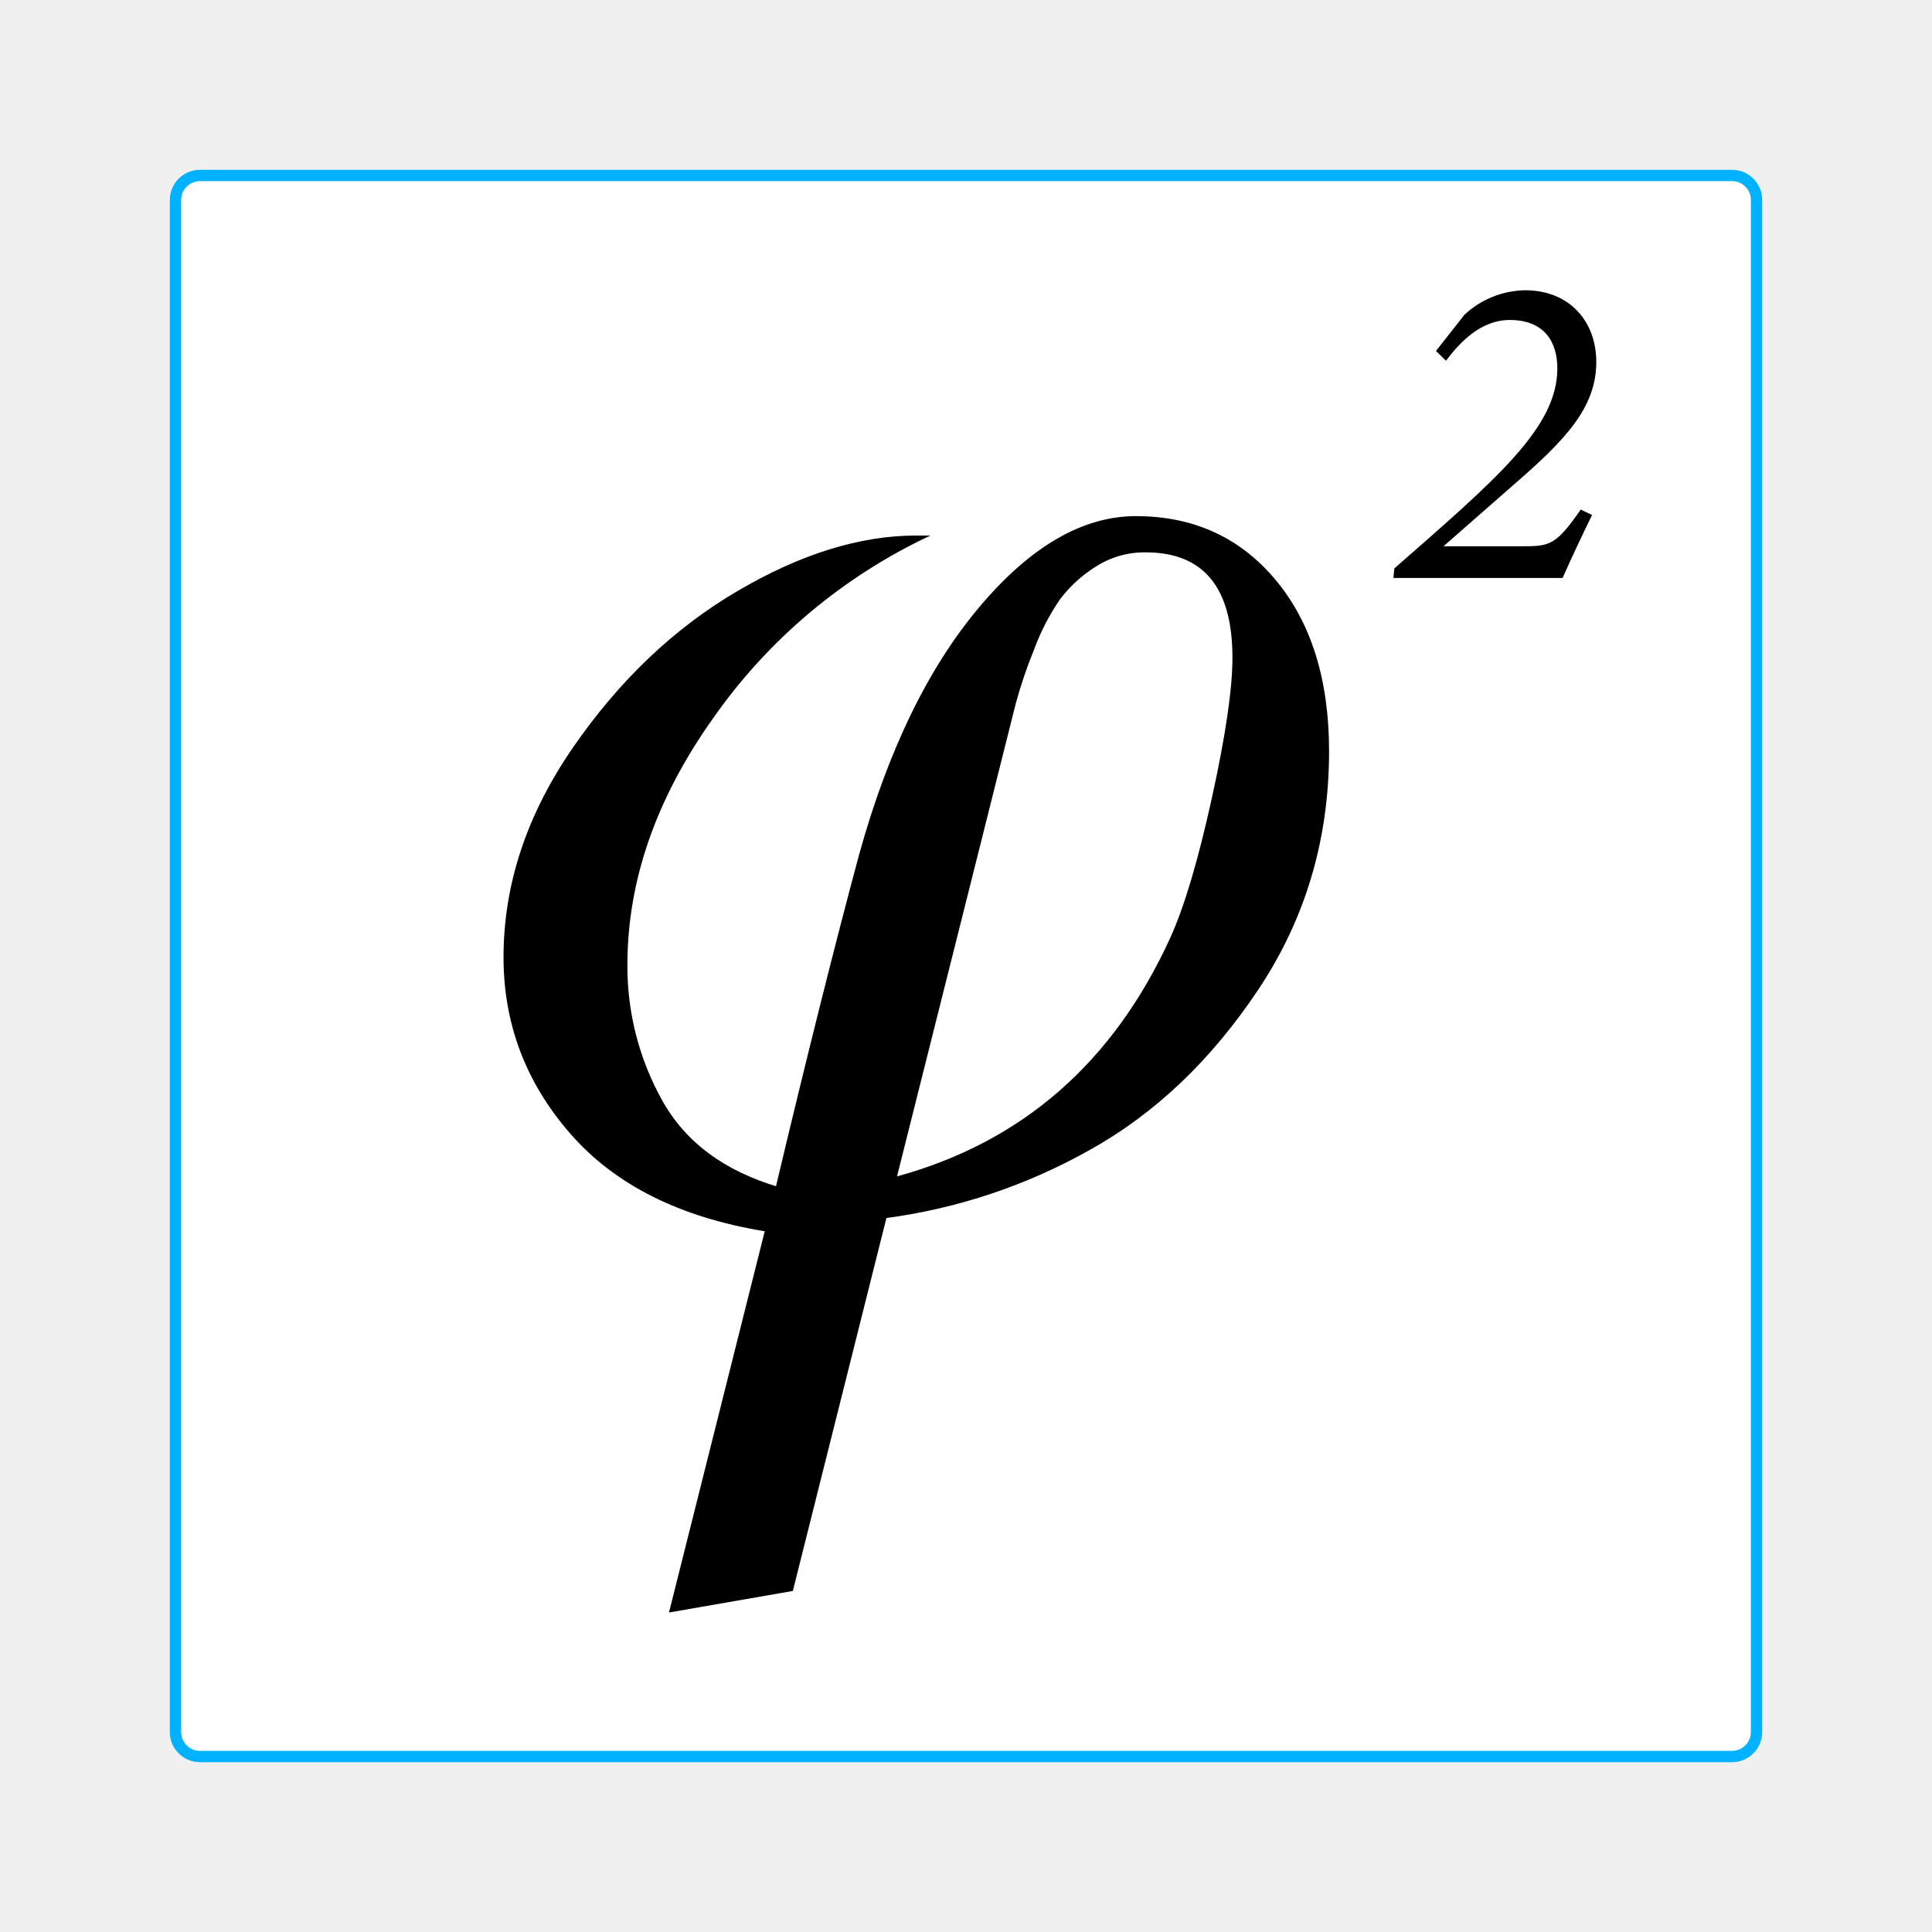
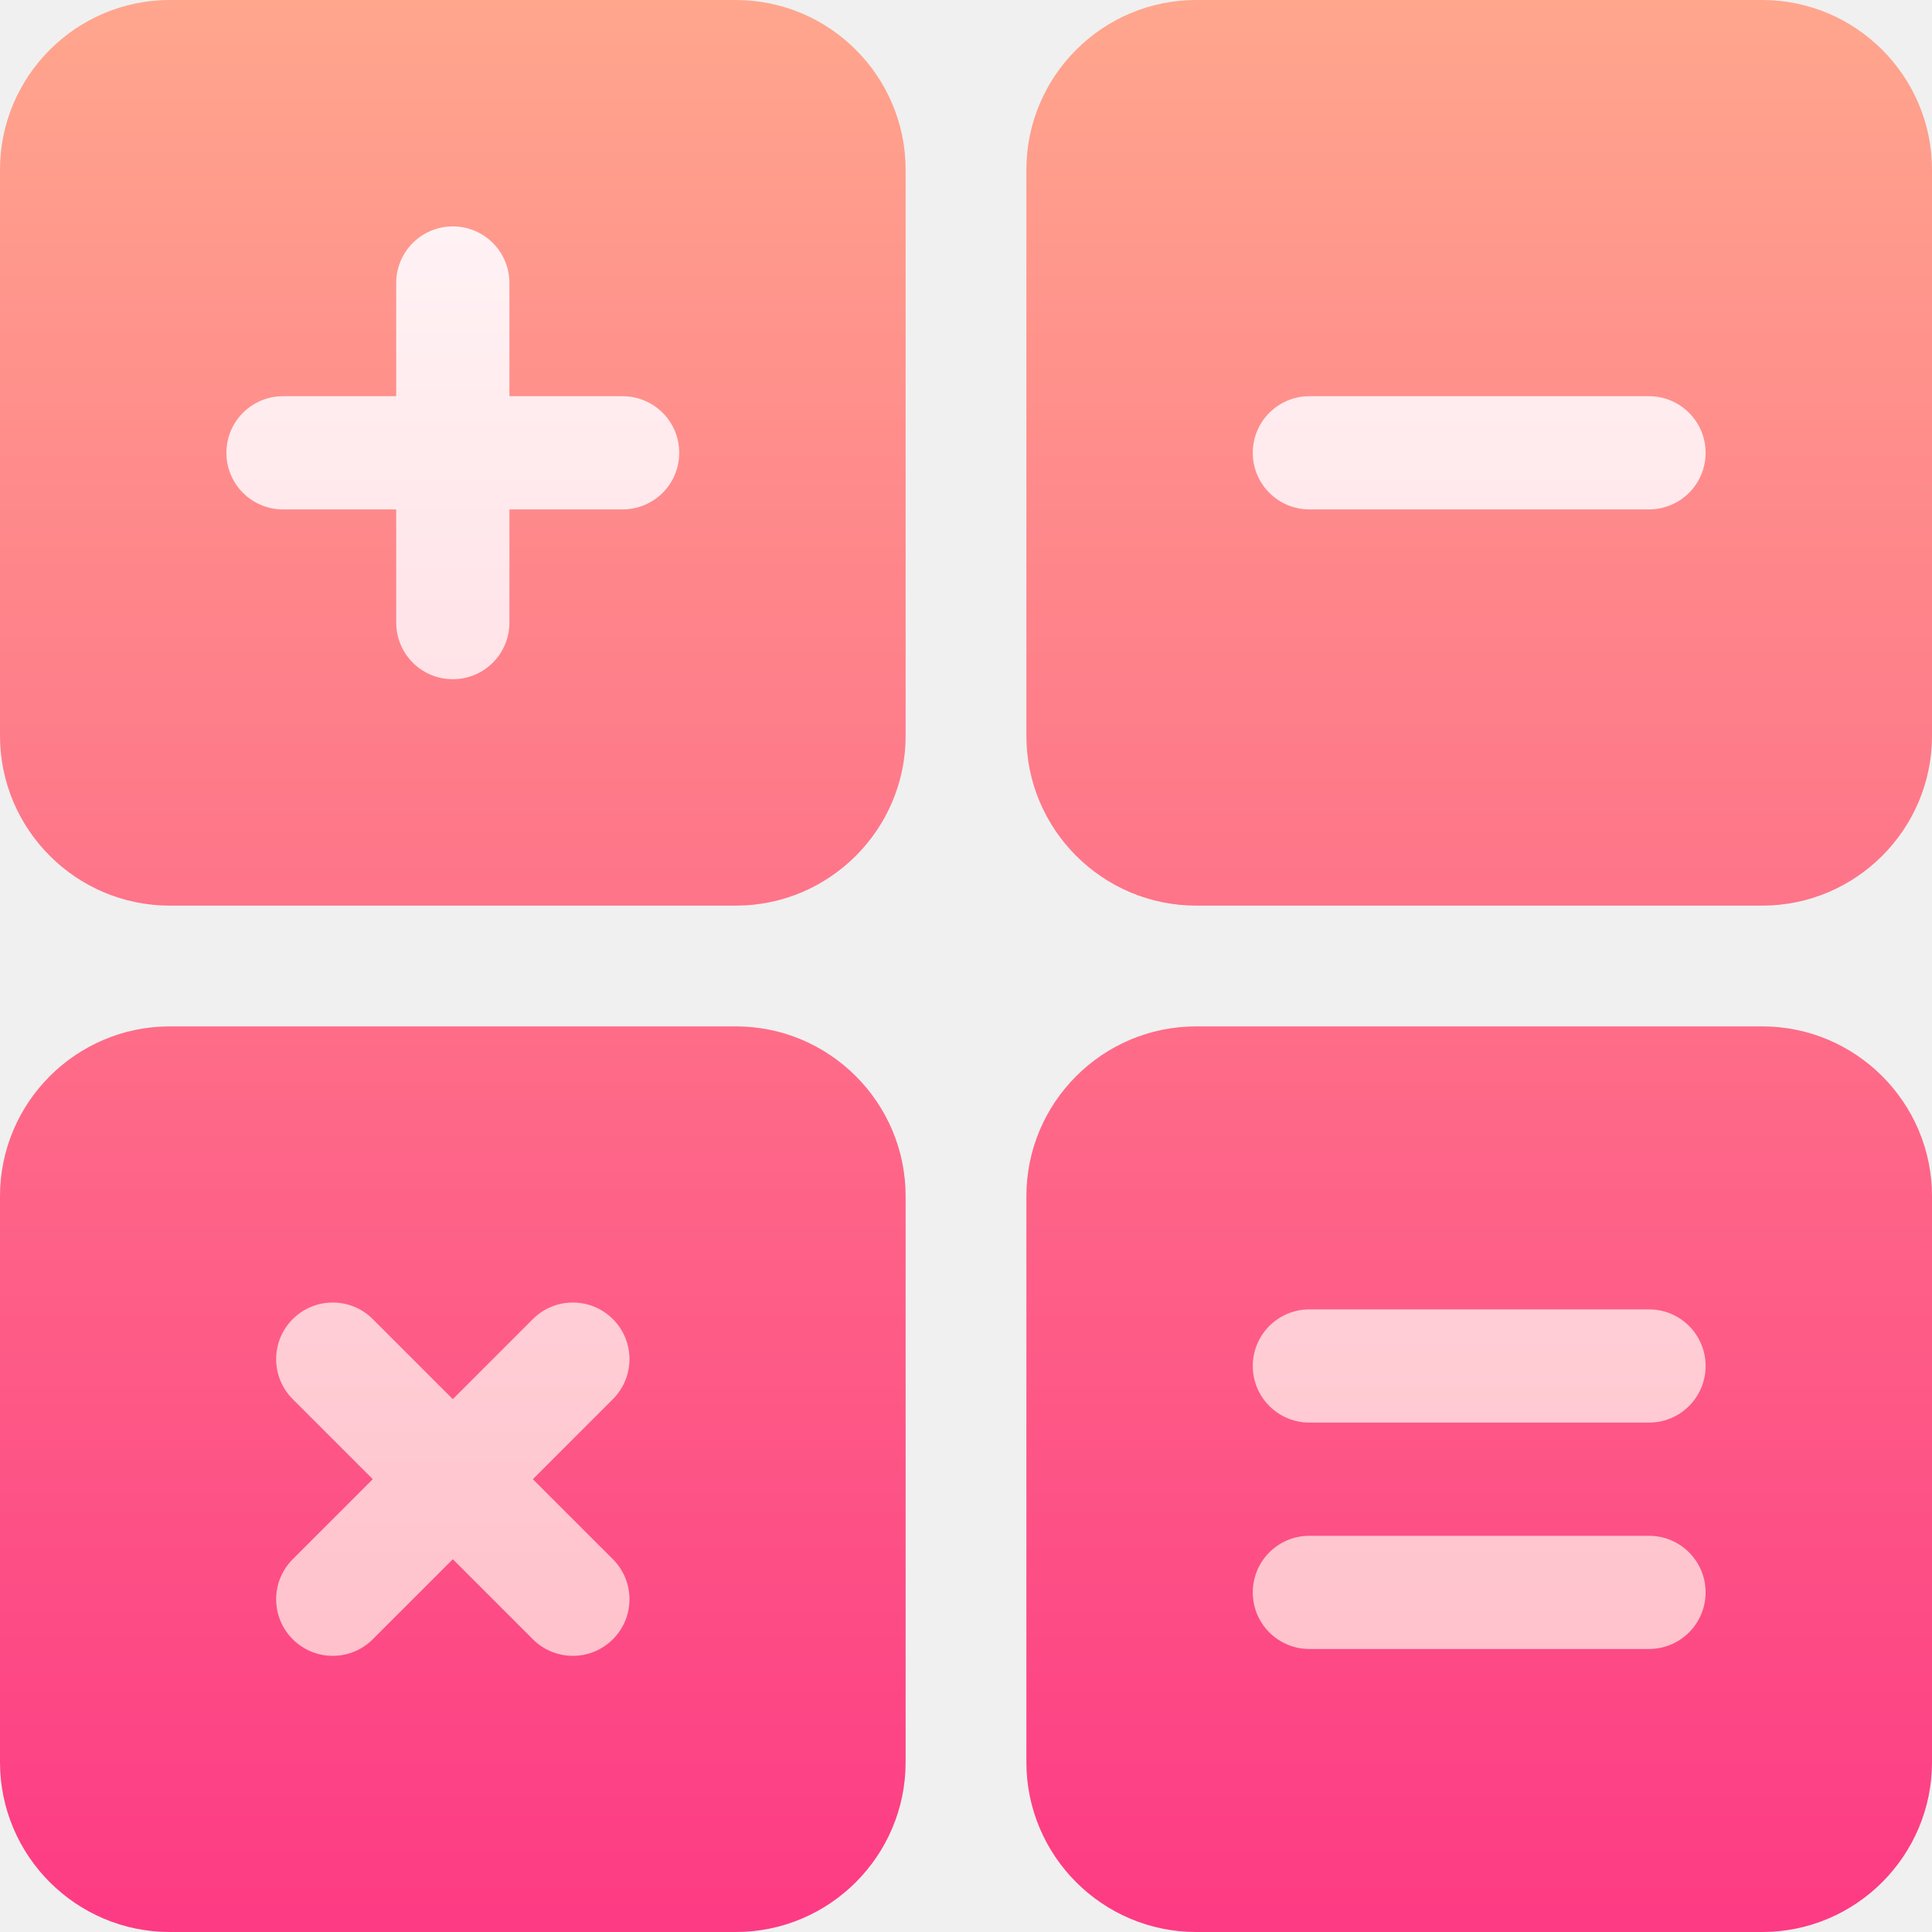
- <svg xmlns="http://www.w3.org/2000/svg" viewBox="0 0 512 512">
-   <defs>
-     <style>.cls-1{fill:#fff;}.cls-2{fill:#00b2ff;}</style>
-   </defs>
-   <rect class="cls-1" x="46.5" y="46.5" width="419" height="419" rx="6.5" />
-   <path class="cls-2" d="M459,48a5,5,0,0,1,5,5V459a5,5,0,0,1-5,5H53a5,5,0,0,1-5-5V53a5,5,0,0,1,5-5H459m0-3H53a8,8,0,0,0-8,8V459a8,8,0,0,0,8,8H459a8,8,0,0,0,8-8V53a8,8,0,0,0-8-8Z" />
-   <path d="M133.44,253.69q0-28.91,18.4-55.58t43.5-41.42q25.1-14.77,47.47-14.77h3.77A145.83,145.83,0,0,0,189,190.31q-22.74,32-22.73,65.42a72.75,72.75,0,0,0,9.22,35.89q9.24,16.61,31,23h-.91q12.6-52.9,22.1-88.17,11.46-41.32,31.77-65.48T301,136.78q22.94,0,37.07,16.93t14.15,45.35q0,35.08-18.76,63.2t-44.74,42.53a150.27,150.27,0,0,1-53.81,18l-24.8,98.83-32.82,5.71L202.66,326.3q-33.78-5.54-51.5-25.84T133.44,253.69Zm104.28,58.07q49.8-13.67,72.44-63.29,5.55-12.24,11-37t5.45-37.17q0-27.93-23-27.92a23.83,23.83,0,0,0-13.2,3.77,35.51,35.51,0,0,0-9.42,8.57,60,60,0,0,0-7,13.56,121.21,121.21,0,0,0-4.84,14.3q-1.39,5.53-3.95,15.73t-3.38,13.5Z" />
-   <path d="M388.11,83.4a24.1,24.1,0,0,1,16.08-6.48c11.64,0,18.84,8.16,18.84,19,0,12.12-8.16,20.64-22,32.64l-18.48,16.2h21.72c6.6,0,8.4-.72,14.64-9.72l3,1.44c-2.52,5.16-5.64,11.76-7.8,16.68H369.27l.24-2.52c27.12-23.76,43.2-37.32,43.2-53,0-7.08-3.48-12.84-12.6-12.84-7.92,0-13.44,6.24-16.92,10.8L380.55,93Z" />
+ <svg xmlns="http://www.w3.org/2000/svg" enable-background="new 0 0 512 512" height="512" viewBox="0 0 512 512" width="512">
+   <linearGradient id="SVGID_1_" gradientUnits="userSpaceOnUse" x1="256" x2="256" y1="512" y2="0">
+     <stop offset="0" stop-color="#fd3a84" />
+     <stop offset="1" stop-color="#ffa68d" />
+   </linearGradient>
+   <linearGradient id="SVGID_2_" gradientUnits="userSpaceOnUse" x1="256" x2="256" y1="438.816" y2="60">
+     <stop offset="0" stop-color="#ffc2cc" />
+     <stop offset="1" stop-color="#fff2f4" />
+   </linearGradient>
+   <g id="Calculator_2_">
+     <g>
+       <g>
+         <path d="m195 0h-150c-24.814 0-45 20.186-45 45v150c0 24.814 20.186 45 45 45h150c24.814 0 45-20.186 45-45v-150c0-24.814-20.186-45-45-45zm272 0h-150c-24.814 0-45 20.186-45 45v150c0 24.814 20.186 45 45 45h150c24.814 0 45-20.186 45-45v-150c0-24.814-20.186-45-45-45zm-272 272h-150c-24.814 0-45 20.186-45 45v150c0 24.814 20.186 45 45 45h150c24.814 0 45-20.186 45-45v-150c0-24.814-20.186-45-45-45zm272 0h-150c-24.814 0-45 20.186-45 45v150c0 24.814 20.186 45 45 45h150c24.814 0 45-20.186 45-45v-150c0-24.814-20.186-45-45-45z" fill="url(#SVGID_1_)" />
+       </g>
+     </g>
+     <g>
+       <g>
+         <path d="m347 135h90c8.291 0 15-6.709 15-15s-6.709-15-15-15h-90c-8.291 0-15 6.709-15 15s6.709 15 15 15zm-182-30h-30v-30c0-8.291-6.709-15-15-15s-15 6.709-15 15v30h-30c-8.291 0-15 6.709-15 15s6.709 15 15 15h30v30c0 8.291 6.709 15 15 15s15-6.709 15-15v-30h30c8.291 0 15-6.709 15-15s-6.709-15-15-15zm-2.578 244.578c-5.859-5.859-15.352-5.859-21.211 0l-21.211 21.211-21.211-21.211c-5.859-5.859-15.352-5.859-21.211 0s-5.859 15.352 0 21.211l21.211 21.211-21.211 21.211c-5.859 5.859-5.859 15.352 0 21.211s15.351 5.859 21.211 0l21.211-21.211 21.211 21.211c5.859 5.859 15.351 5.859 21.211 0 5.859-5.859 5.859-15.352 0-21.211l-21.211-21.211 21.211-21.211c5.859-5.859 5.859-15.351 0-21.211zm274.578-2.578h-90c-8.291 0-15 6.709-15 15s6.709 15 15 15h90c8.291 0 15-6.709 15-15s-6.709-15-15-15zm0 60h-90c-8.291 0-15 6.709-15 15s6.709 15 15 15h90c8.291 0 15-6.709 15-15s-6.709-15-15-15z" fill="url(#SVGID_2_)" />
+       </g>
+     </g>
+   </g>
</svg>
